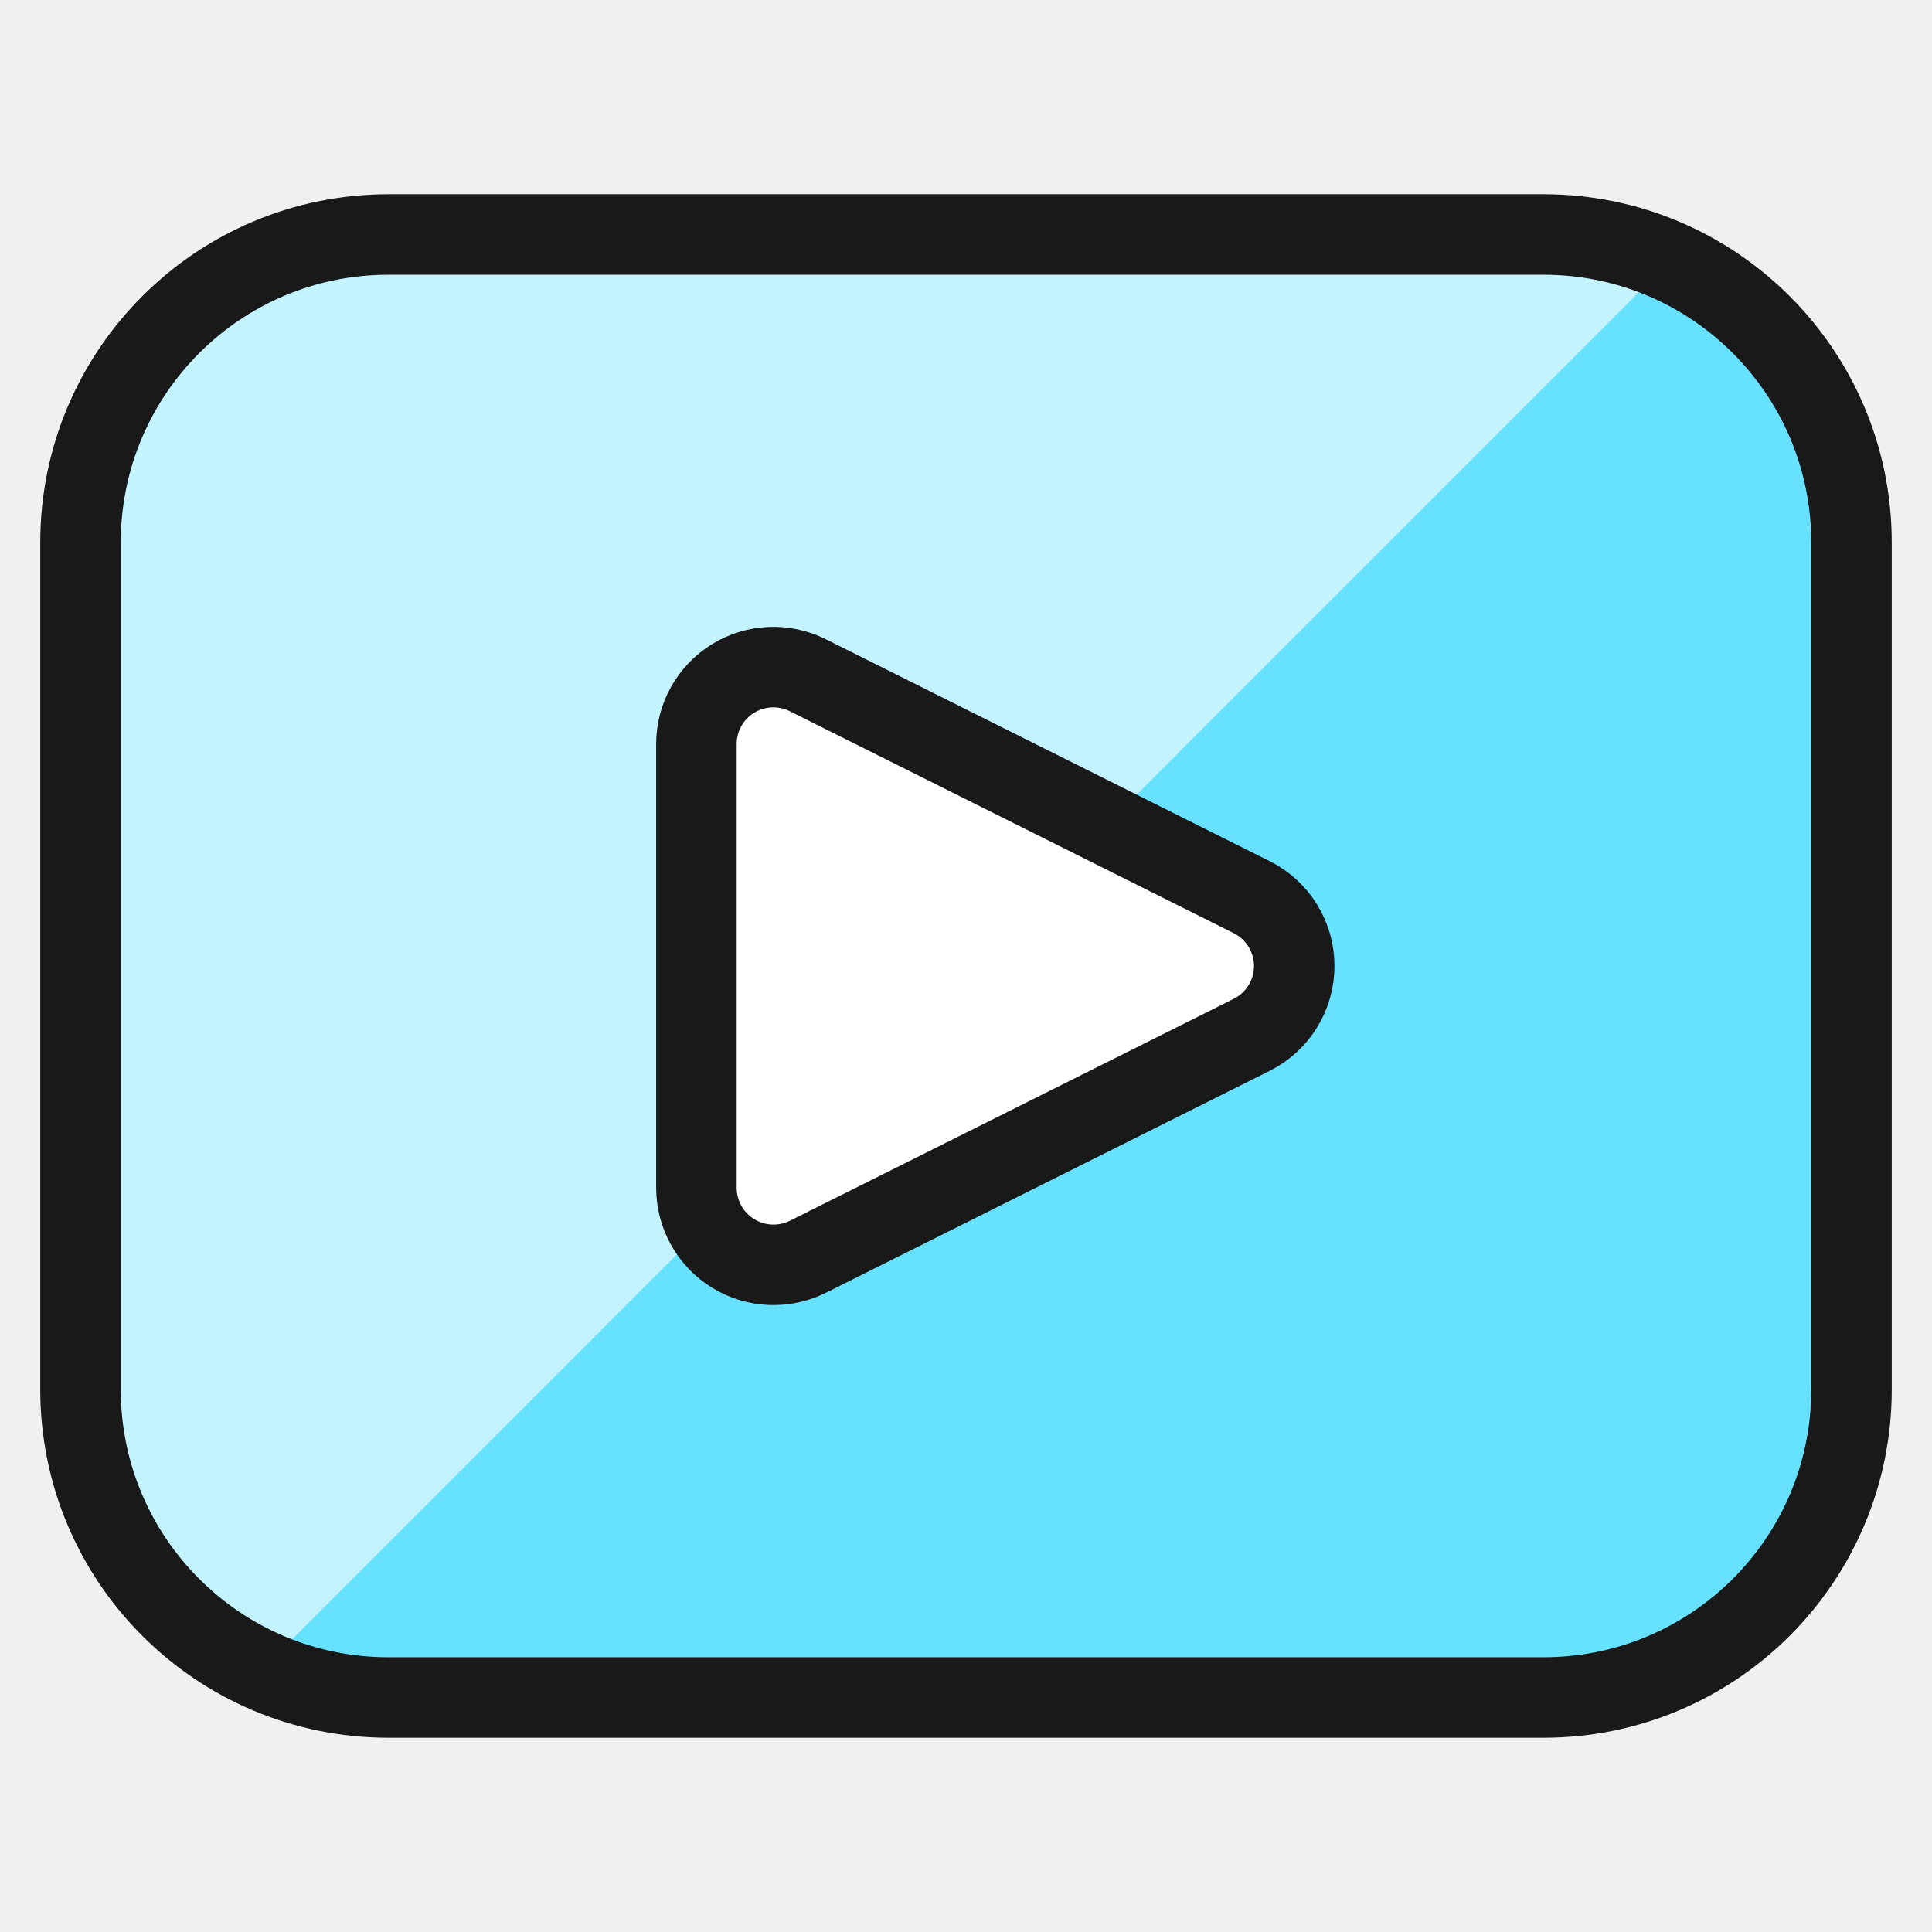
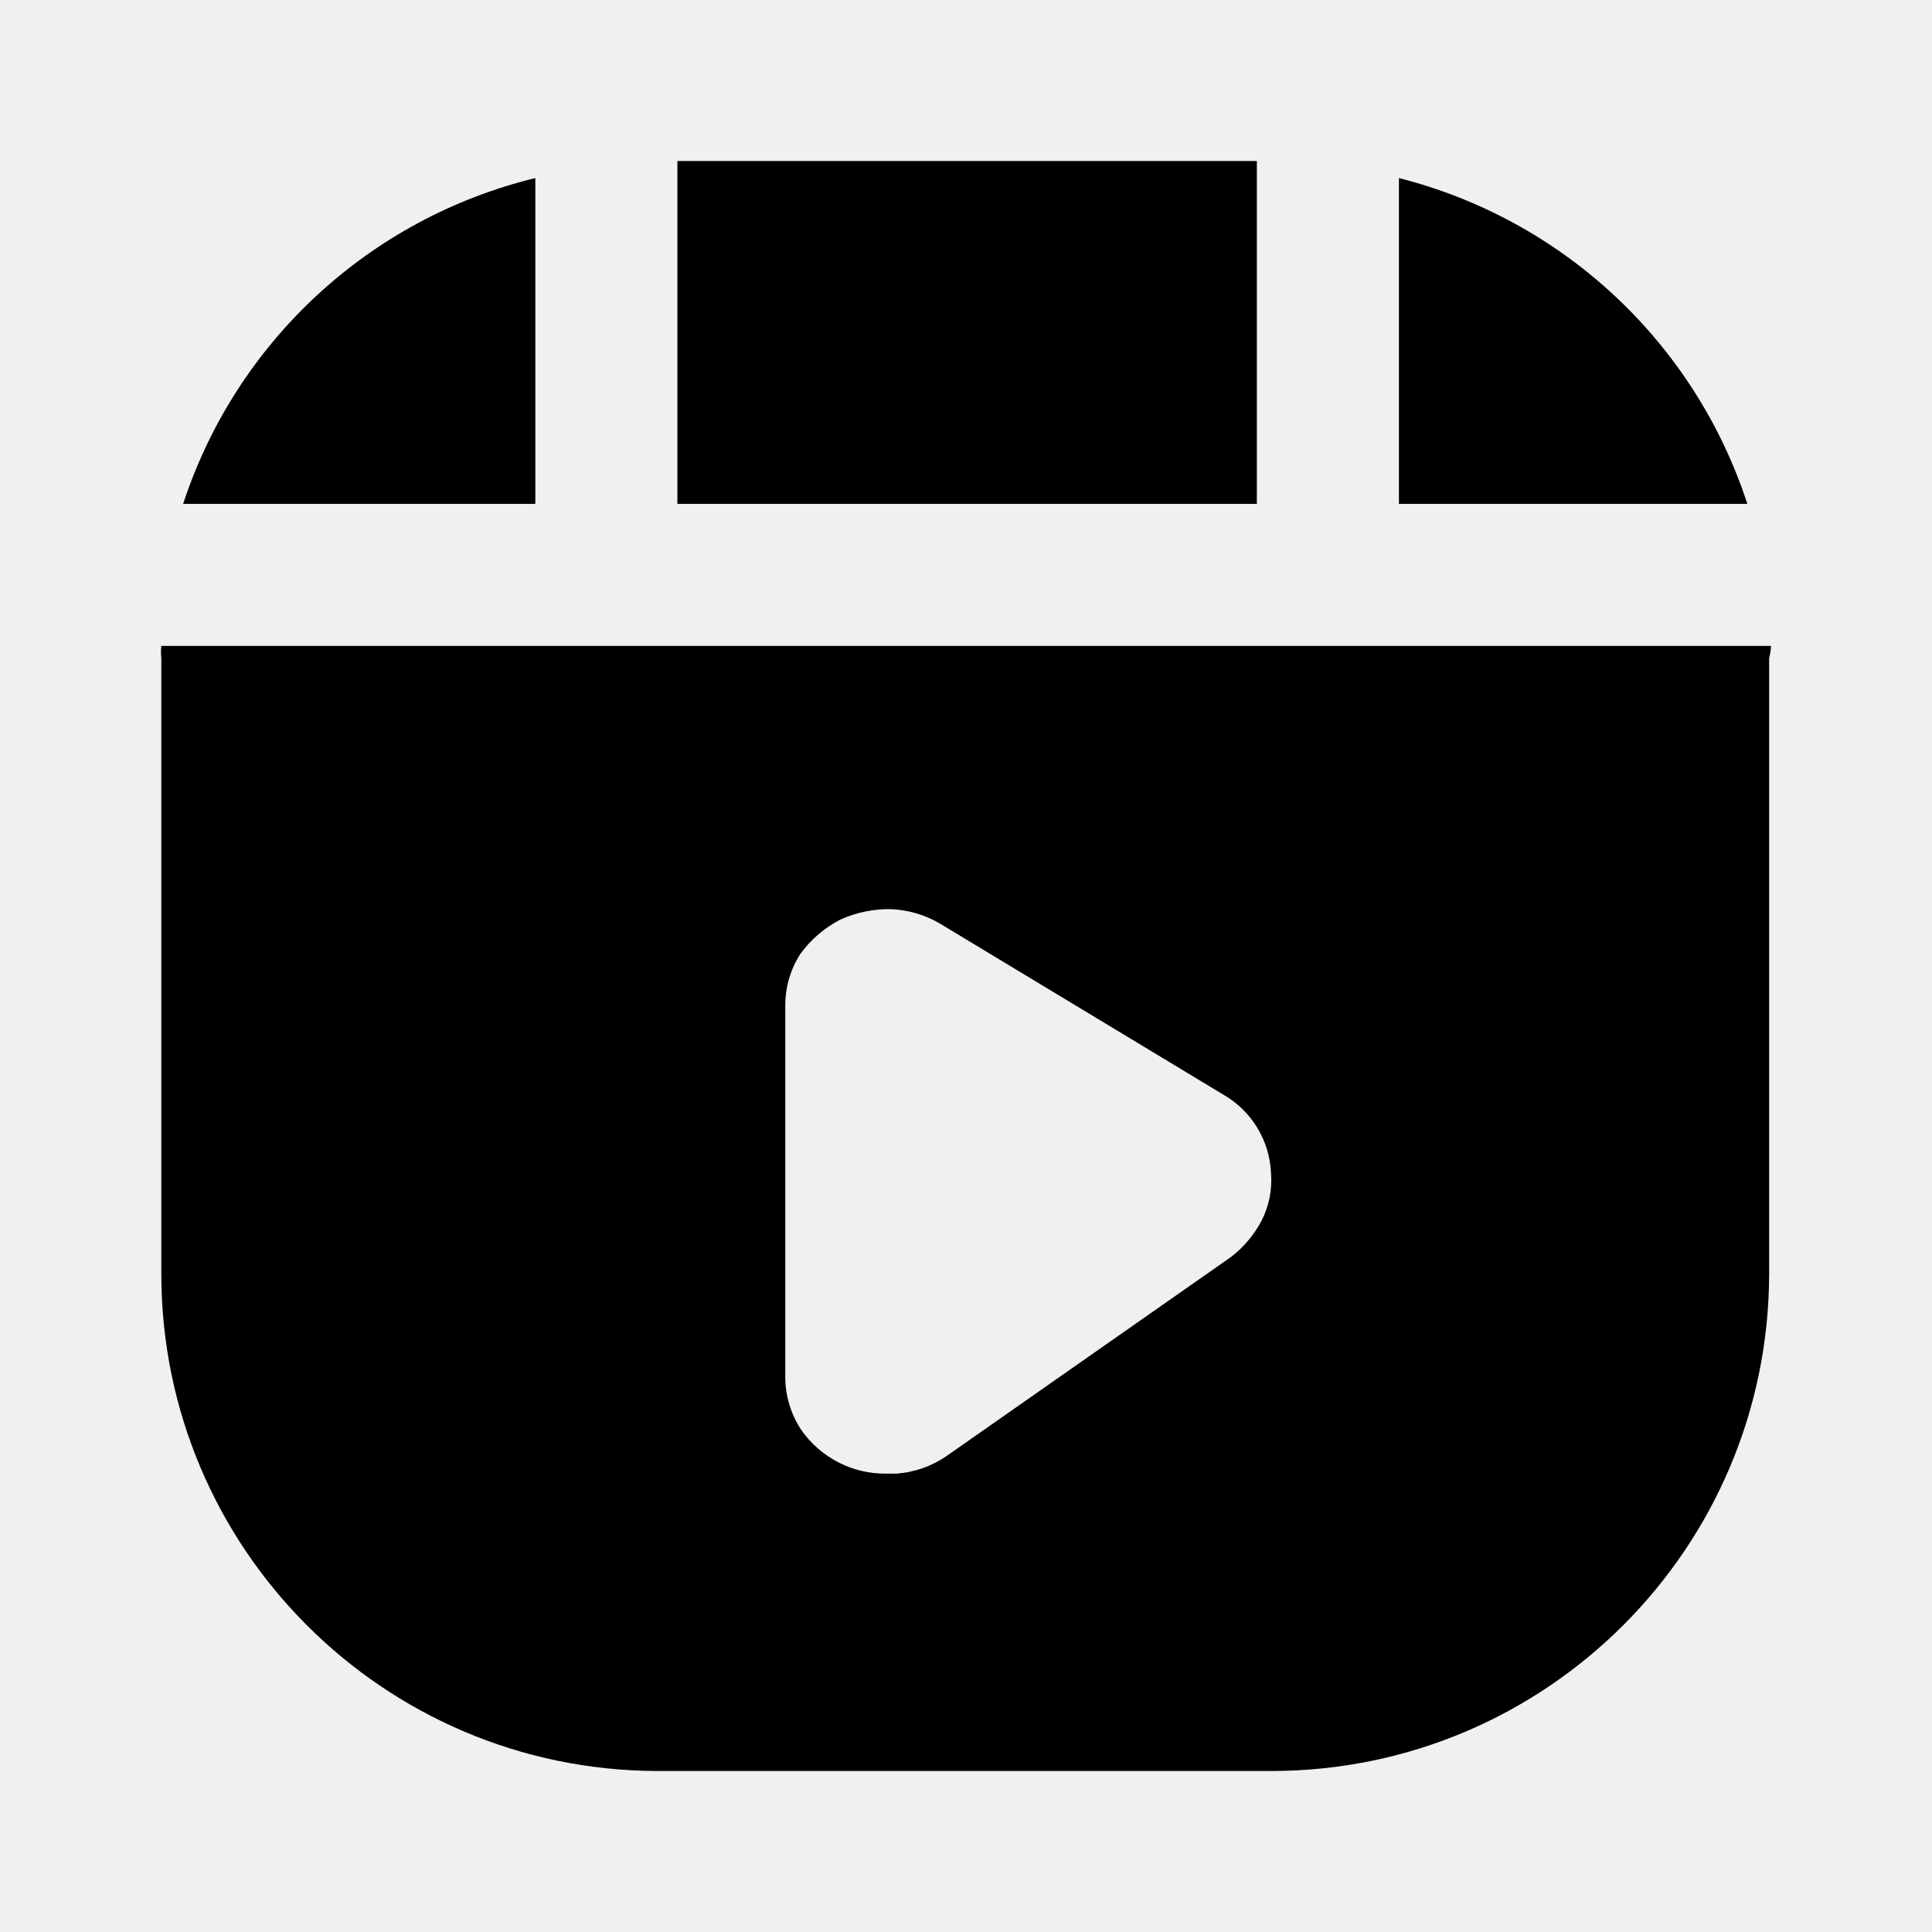
<svg xmlns="http://www.w3.org/2000/svg" width="128" height="128" viewBox="0 0 24 24">
-   <g fill="none">
-     <path fill="#66e1ff" d="M19.174 2.913H4.826A3.826 3.826 0 0 0 1 6.739v10.522a3.826 3.826 0 0 0 3.826 3.826h14.348A3.826 3.826 0 0 0 23 17.26V6.739a3.826 3.826 0 0 0-3.826-3.826" />
-     <path fill="#c2f3ff" d="M19.174 2.913H4.826A3.84 3.84 0 0 0 1 6.739v10.522a3.84 3.84 0 0 0 2.248 3.484L20.74 3.25a3.8 3.8 0 0 0-1.567-.338" />
-     <path stroke="#191919" stroke-linecap="round" stroke-linejoin="round" d="M19.174 2.913H4.826A3.826 3.826 0 0 0 1 6.739v10.522a3.826 3.826 0 0 0 3.826 3.826h14.348A3.826 3.826 0 0 0 23 17.26V6.739a3.826 3.826 0 0 0-3.826-3.826" />
-     <path fill="#fff" d="M10.036 15.612a.958.958 0 0 1-1.385-.855V9.243a.956.956 0 0 1 1.384-.855l5.514 2.757a.956.956 0 0 1 0 1.71z" />
-     <path stroke="#191919" stroke-linecap="round" stroke-linejoin="round" d="M10.036 15.612a.958.958 0 0 1-1.385-.855V9.243a.956.956 0 0 1 1.384-.855l5.514 2.757a.956.956 0 0 1 0 1.71z" />
-   </g>
+   <path fill="currentColor" d="M21.706 6.259h-4.328V2.212a6.14 6.14 0 0 1 4.328 4.047M6.65 2.212v4.047H2.275A6.13 6.13 0 0 1 6.65 2.212M15.613 2H8.415v4.259h7.198zM22 8.024H2.004a.7.7 0 0 0 0 .152v7.647A6.177 6.177 0 0 0 8.156 22h7.645a6.186 6.186 0 0 0 6.176-6.177V8.176A.7.7 0 0 0 22 8.024m-6.328 7.14a1.4 1.4 0 0 1-.376.448l-3.53 2.47a1.26 1.26 0 0 1-.634.224h-.118a1.27 1.27 0 0 1-1.059-.541c-.13-.195-.2-.425-.2-.66v-4.61c-.001-.23.064-.455.189-.648c.13-.177.299-.322.494-.423c.2-.09.416-.135.635-.13c.211.01.417.07.6.177L15.2 13.6a1.18 1.18 0 0 1 .589.976c.016.204-.025.407-.118.589" />
</svg>
